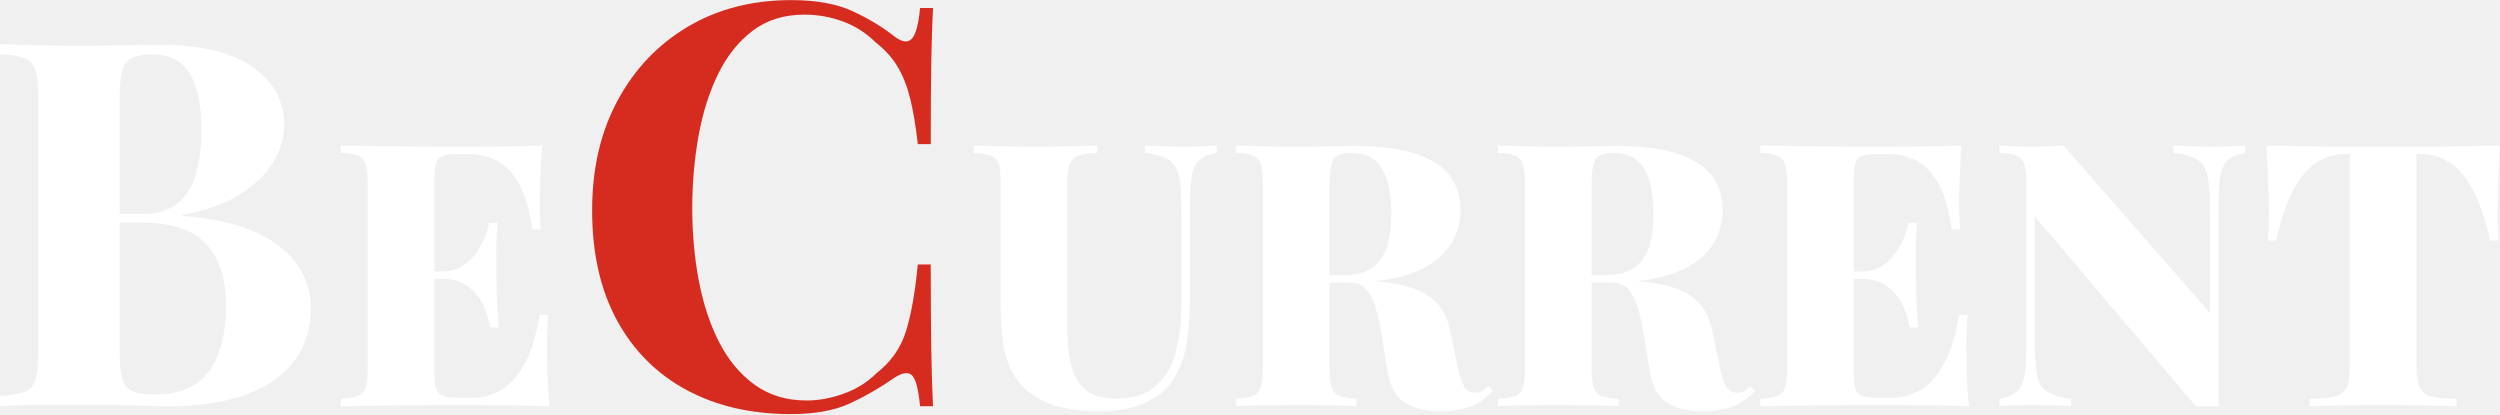
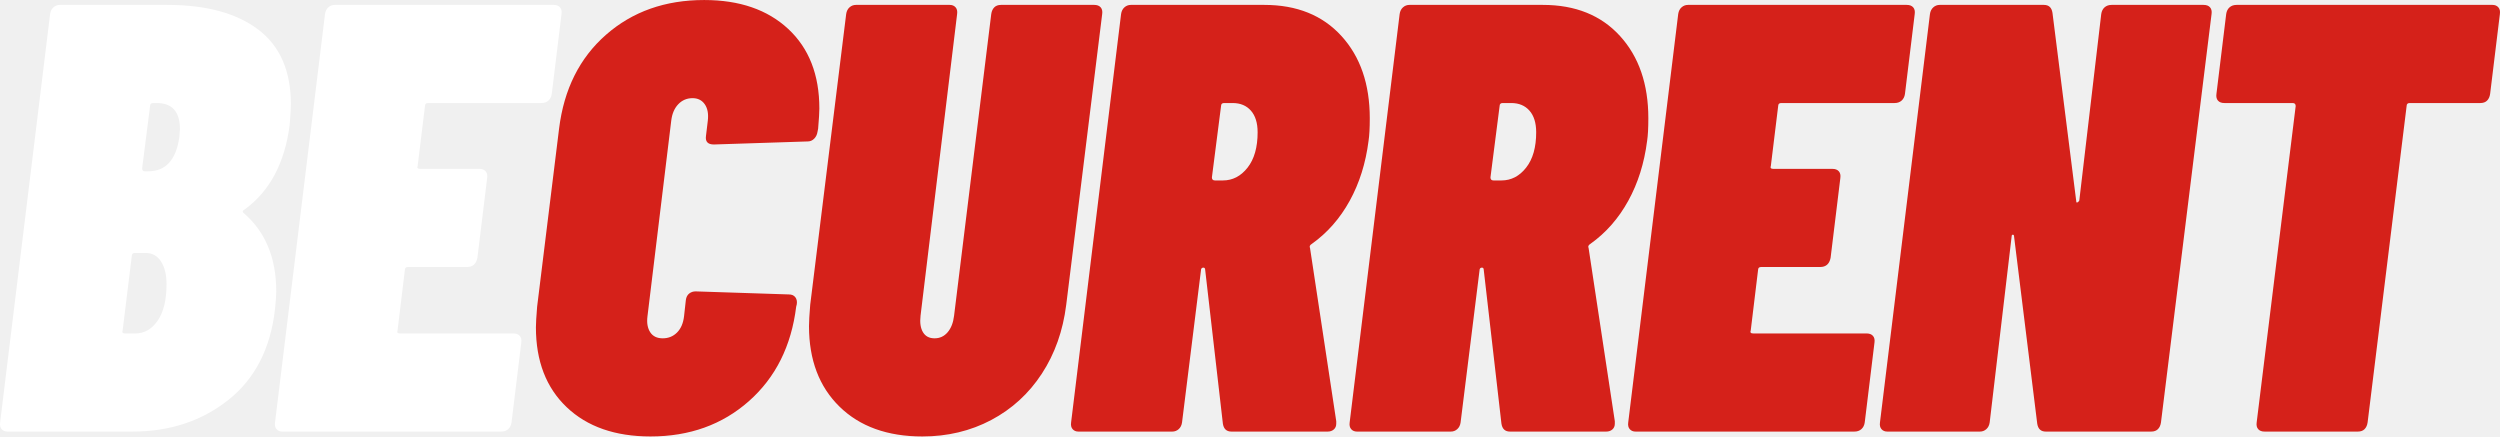
- <svg xmlns="http://www.w3.org/2000/svg" width="4889" height="810" viewBox="0 0 4889.1 809.6" role="img" aria-label="BeCurrent">
-   <g transform="translate(-33.6 794.2)">
-     <path fill="#FFFFFF" d="M33.6 -708.0Q59.6 -707.0 101.6 -706.0Q143.6 -705.0 185.6 -705.0Q234.5 -705.0 279.2 -706.0Q323.9 -707.0 342.6 -707.0Q466.8 -707.0 528.2 -663.0Q589.6 -619.0 589.6 -550.0Q589.6 -515.0 568.8 -479.1Q548.0 -443.2 504.0 -415.1Q460.0 -387.0 390.2 -374.2V-372.2Q483.6 -365.2 538.6 -338.0Q593.6 -310.8 617.6 -272.9Q641.6 -235.0 641.6 -194.0Q641.6 -131.0 608.6 -87.8Q575.6 -44.6 513.6 -22.3Q451.7 0.0 365.6 0.0Q342.4 0.0 297.0 -1.5Q251.6 -3.0 187.6 -3.0Q143.6 -3.0 101.6 -2.5Q59.6 -2.0 33.6 0.0V-20.0Q65.8 -22.0 81.7 -28.0Q97.7 -34.0 103.1 -52.0Q108.6 -70.0 108.6 -106.0V-602.0Q108.6 -639.0 103.1 -656.5Q97.5 -674.0 81.4 -680.5Q65.2 -687.0 33.6 -688.0ZM329.6 -688.0Q291.1 -688.0 279.3 -671.0Q267.6 -654.0 267.6 -602.0V-106.0Q267.6 -71.0 273.1 -53.0Q278.6 -35.0 293.4 -29.0Q308.1 -23.0 336.6 -23.0Q409.4 -23.0 442.5 -68.5Q475.6 -114.0 475.6 -198.0Q475.6 -275.0 437.1 -317.0Q398.6 -359.0 309.6 -359.0H224.6Q224.6 -359.0 224.6 -367.5Q224.6 -376.0 224.6 -376.0H310.6Q357.6 -376.0 383.0 -398.5Q408.5 -421.0 418.0 -458.5Q427.6 -496.0 427.6 -539.0Q427.6 -613.0 404.8 -650.5Q382.1 -688.0 329.6 -688.0Z M1094.0 -509.8Q1091.1 -475.9 1090.1 -444.4Q1089.0 -412.8 1089.0 -396.0Q1089.0 -381.4 1089.7 -368.0Q1090.4 -354.5 1091.1 -345.6H1074.6Q1066.8 -401.9 1049.1 -434.2Q1031.4 -466.6 1006.0 -479.9Q980.5 -493.2 949.3 -493.2H929.9Q910.2 -493.2 900.1 -489.8Q890.0 -486.4 886.5 -476.4Q883.1 -466.3 883.1 -445.0V-64.8Q883.1 -44.1 886.5 -33.7Q890.0 -23.3 900.1 -19.9Q910.2 -16.6 929.9 -16.6H959.4Q987.5 -16.6 1013.2 -31.4Q1038.9 -46.2 1058.8 -81.7Q1078.8 -117.2 1089.0 -178.6H1105.5Q1103.4 -153.9 1103.4 -115.2Q1103.4 -98.1 1104.2 -66.2Q1105.0 -34.3 1108.4 0.0Q1071.7 -1.4 1025.6 -1.8Q979.5 -2.2 943.5 -2.2Q925.0 -2.2 896.0 -2.2Q867.0 -2.2 833.4 -1.8Q799.8 -1.4 765.3 -1.1Q730.8 -0.7 700.2 0.0V-14.4Q722.9 -15.8 734.0 -20.2Q745.1 -24.5 748.9 -37.4Q752.7 -50.4 752.7 -76.3V-433.4Q752.7 -460.1 748.9 -472.7Q745.0 -485.3 733.7 -490.0Q722.4 -494.6 700.2 -495.4V-509.8Q731.1 -509.0 765.4 -508.7Q799.7 -508.3 833.3 -508.0Q867.0 -507.6 896.0 -507.6Q925.0 -507.6 943.5 -507.6Q976.7 -507.6 1018.8 -508.0Q1060.9 -508.3 1094.0 -509.8ZM985.7 -263.5Q985.7 -263.5 985.7 -256.3Q985.7 -249.1 985.7 -249.1H861.5Q861.5 -249.1 861.5 -256.3Q861.5 -263.5 861.5 -263.5ZM1006.6 -358.6Q1003.7 -317.5 1004.1 -295.9Q1004.4 -274.3 1004.4 -256.3Q1004.4 -238.3 1005.2 -216.7Q1005.9 -195.1 1008.8 -154.1H992.2Q988.2 -180.0 976.7 -201.7Q965.3 -223.3 945.9 -236.2Q926.5 -249.1 898.3 -249.1V-263.5Q919.2 -263.5 935.0 -272.4Q950.7 -281.2 962.0 -295.8Q973.2 -310.3 980.3 -326.8Q987.3 -343.3 990.0 -358.6Z M2413.2 -509.8V-495.4Q2391.1 -491.8 2379.6 -481.8Q2368.2 -471.9 2364.4 -450.9Q2360.7 -429.8 2360.7 -391.7V-209.5Q2360.7 -163.7 2354.5 -124.6Q2348.3 -85.4 2331.2 -56.9Q2312.6 -26.1 2276.0 -8.0Q2239.4 10.1 2181.0 10.1Q2147.6 10.1 2111.9 2.7Q2076.3 -4.8 2048.5 -25.3Q2024.7 -43.8 2012.0 -69.0Q1999.2 -94.2 1994.9 -128.3Q1990.6 -162.4 1990.6 -207.4V-433.4Q1990.6 -460.1 1986.9 -472.7Q1983.1 -485.3 1971.9 -490.0Q1960.8 -494.6 1938.0 -495.4V-509.8Q1957.8 -509.0 1990.0 -508.3Q2022.3 -507.6 2057.8 -507.6Q2092.8 -507.6 2125.5 -508.3Q2158.1 -509.0 2179.2 -509.8V-495.4Q2154.8 -494.6 2142.2 -490.0Q2129.6 -485.3 2125.2 -472.7Q2120.9 -460.1 2120.9 -433.4V-150.8Q2120.9 -115.2 2126.2 -89.4Q2131.6 -63.5 2142.7 -47.0Q2153.9 -30.5 2172.0 -22.8Q2190.2 -15.1 2215.7 -15.1Q2265.2 -15.1 2293.1 -38.7Q2320.9 -62.2 2332.5 -104.4Q2344.1 -146.6 2344.1 -201.6V-380.2Q2344.1 -424.1 2339.7 -447.4Q2335.3 -470.7 2320.4 -481.2Q2305.4 -491.8 2272.8 -495.4V-509.8Q2286.9 -509.0 2309.6 -508.3Q2332.3 -507.6 2352.0 -507.6Q2369.0 -507.6 2385.7 -508.3Q2402.3 -509.0 2413.2 -509.8Z M2450.7 -509.8Q2470.4 -509.0 2502.7 -508.3Q2534.9 -507.6 2567.3 -507.6Q2602.9 -507.6 2635.6 -508.3Q2668.3 -509.0 2681.8 -509.0Q2752.2 -509.0 2798.2 -494.8Q2844.2 -480.5 2867.1 -452.7Q2889.9 -424.8 2889.9 -383.8Q2889.9 -358.1 2879.5 -333.1Q2869.1 -308.0 2844.2 -287.3Q2819.2 -266.5 2775.8 -254.2Q2732.5 -241.9 2666.0 -241.9H2596.8V-256.3H2658.8Q2698.4 -256.3 2719.0 -272.5Q2739.7 -288.7 2747.1 -315.7Q2754.5 -342.7 2754.5 -375.8Q2754.5 -432.7 2736.7 -464.0Q2718.9 -495.4 2675.3 -495.4Q2649.1 -495.4 2641.3 -483.1Q2633.6 -470.9 2633.6 -433.4V-76.3Q2633.6 -50.4 2637.6 -37.4Q2641.6 -24.5 2652.8 -20.2Q2663.9 -15.8 2686.1 -14.4V0.0Q2666.1 -1.4 2634.9 -1.8Q2603.7 -2.2 2571.6 -2.2Q2534.9 -2.2 2502.7 -1.8Q2470.4 -1.4 2450.7 0.0V-14.4Q2473.4 -15.8 2484.6 -20.2Q2495.7 -24.5 2499.5 -37.4Q2503.2 -50.4 2503.2 -76.3V-433.4Q2503.2 -460.1 2499.5 -472.7Q2495.7 -485.3 2484.3 -490.0Q2472.9 -494.6 2450.7 -495.4ZM2594.0 -254.2Q2622.5 -253.3 2645.4 -251.2Q2668.3 -249.1 2686.6 -247.4Q2705.0 -245.7 2718.5 -244.7Q2789.8 -240.2 2824.9 -217.5Q2859.9 -194.8 2868.9 -150.2L2884.5 -75.6Q2890.6 -48.0 2897.9 -37.1Q2905.1 -26.2 2918.1 -26.4Q2926.3 -26.5 2932.0 -29.7Q2937.7 -32.8 2943.6 -39.3L2953.2 -30.2Q2932.4 -7.9 2908.1 1.1Q2883.8 10.1 2851.4 10.1Q2808.7 10.1 2781.6 -6.6Q2754.5 -23.3 2747.3 -67.7L2735.5 -139.7Q2730.8 -169.5 2723.9 -192.5Q2717.1 -215.4 2705.5 -228.7Q2693.9 -241.9 2673.2 -241.9H2595.4Z M2963.3 -509.8Q2983.0 -509.0 3015.3 -508.3Q3047.6 -507.6 3080.0 -507.6Q3115.5 -507.6 3148.2 -508.3Q3180.9 -509.0 3194.4 -509.0Q3264.9 -509.0 3310.9 -494.8Q3356.9 -480.5 3379.7 -452.7Q3402.5 -424.8 3402.5 -383.8Q3402.5 -358.1 3392.1 -333.1Q3381.8 -308.0 3356.8 -287.3Q3331.8 -266.5 3288.5 -254.2Q3245.1 -241.9 3178.6 -241.9H3109.5V-256.3H3171.4Q3211.0 -256.3 3231.7 -272.5Q3252.3 -288.7 3259.7 -315.7Q3267.2 -342.7 3267.2 -375.8Q3267.2 -432.7 3249.4 -464.0Q3231.6 -495.4 3188.0 -495.4Q3161.7 -495.4 3154.0 -483.1Q3146.2 -470.9 3146.2 -433.4V-76.3Q3146.2 -50.4 3150.2 -37.4Q3154.3 -24.5 3165.4 -20.2Q3176.6 -15.8 3198.8 -14.4V0.0Q3178.7 -1.4 3147.6 -1.8Q3116.4 -2.2 3084.3 -2.2Q3047.6 -2.2 3015.3 -1.8Q2983.0 -1.4 2963.3 0.0V-14.4Q2986.1 -15.8 2997.2 -20.2Q3008.4 -24.5 3012.1 -37.4Q3015.9 -50.4 3015.9 -76.3V-433.4Q3015.9 -460.1 3012.1 -472.7Q3008.4 -485.3 2996.9 -490.0Q2985.5 -494.6 2963.3 -495.4ZM3106.6 -254.2Q3135.1 -253.3 3158.0 -251.2Q3180.9 -249.1 3199.3 -247.4Q3217.6 -245.7 3231.2 -244.7Q3302.4 -240.2 3337.5 -217.5Q3372.6 -194.8 3381.5 -150.2L3397.2 -75.6Q3403.2 -48.0 3410.5 -37.1Q3417.8 -26.2 3430.7 -26.4Q3438.9 -26.5 3444.6 -29.7Q3450.3 -32.8 3456.2 -39.3L3465.9 -30.2Q3445.0 -7.9 3420.7 1.1Q3396.5 10.1 3364.1 10.1Q3321.3 10.1 3294.2 -6.6Q3267.2 -23.3 3260.0 -67.7L3248.1 -139.7Q3243.4 -169.5 3236.6 -192.5Q3229.7 -215.4 3218.1 -228.7Q3206.5 -241.9 3185.8 -241.9H3108.0Z M3869.8 -509.8Q3866.9 -475.9 3865.8 -444.4Q3864.8 -412.8 3864.8 -396.0Q3864.8 -381.4 3865.5 -368.0Q3866.2 -354.5 3866.9 -345.6H3850.4Q3842.6 -401.9 3824.9 -434.2Q3807.2 -466.6 3781.7 -479.9Q3756.3 -493.2 3725.1 -493.2H3705.6Q3686.0 -493.2 3675.9 -489.8Q3665.7 -486.4 3662.3 -476.4Q3658.8 -466.3 3658.8 -445.0V-64.8Q3658.8 -44.1 3662.3 -33.7Q3665.7 -23.3 3675.9 -19.9Q3686.0 -16.6 3705.6 -16.6H3735.2Q3763.2 -16.6 3788.9 -31.4Q3814.6 -46.2 3834.6 -81.7Q3854.5 -117.2 3864.8 -178.6H3881.3Q3879.2 -153.9 3879.2 -115.2Q3879.2 -98.1 3879.9 -66.2Q3880.7 -34.3 3884.2 0.0Q3847.5 -1.4 3801.4 -1.8Q3755.3 -2.2 3719.3 -2.2Q3700.8 -2.2 3671.8 -2.2Q3642.8 -2.2 3609.2 -1.8Q3575.6 -1.4 3541.1 -1.1Q3506.6 -0.7 3476.0 0.0V-14.4Q3498.7 -15.8 3509.8 -20.2Q3520.9 -24.5 3524.7 -37.4Q3528.5 -50.4 3528.5 -76.3V-433.4Q3528.5 -460.1 3524.6 -472.7Q3520.8 -485.3 3509.4 -490.0Q3498.1 -494.6 3476.0 -495.4V-509.8Q3506.9 -509.0 3541.2 -508.7Q3575.5 -508.3 3609.1 -508.0Q3642.8 -507.6 3671.8 -507.6Q3700.8 -507.6 3719.3 -507.6Q3752.4 -507.6 3794.6 -508.0Q3836.7 -508.3 3869.8 -509.8ZM3761.5 -263.5Q3761.5 -263.5 3761.5 -256.3Q3761.5 -249.1 3761.5 -249.1H3637.2Q3637.2 -249.1 3637.2 -256.3Q3637.2 -263.5 3637.2 -263.5ZM3782.4 -358.6Q3779.5 -317.5 3779.9 -295.9Q3780.2 -274.3 3780.2 -256.3Q3780.2 -238.3 3780.9 -216.7Q3781.7 -195.1 3784.5 -154.1H3768.0Q3764.0 -180.0 3752.5 -201.7Q3741.1 -223.3 3721.7 -236.2Q3702.3 -249.1 3674.1 -249.1V-263.5Q3695.0 -263.5 3710.7 -272.4Q3726.5 -281.2 3737.7 -295.8Q3749.0 -310.3 3756.0 -326.8Q3763.1 -343.3 3765.8 -358.6Z M4424.6 -509.8V-495.4Q4402.5 -491.8 4391.0 -481.8Q4379.6 -471.9 4375.8 -450.9Q4372.1 -429.8 4372.1 -391.7V0.7Q4362.6 -0.4 4351.7 -0.4Q4340.8 -0.4 4328.4 0.7L4012.8 -371.5V-129.6Q4012.8 -85.8 4016.9 -62.4Q4021.0 -39.0 4036.2 -28.9Q4051.4 -18.7 4084.1 -14.4V0.0Q4070.0 -1.4 4047.3 -1.8Q4024.7 -2.2 4004.9 -2.2Q3988.6 -2.2 3971.7 -1.8Q3954.8 -1.4 3943.7 0.0V-14.4Q3966.4 -18.7 3977.6 -28.3Q3988.7 -37.9 3992.5 -59.3Q3996.2 -80.6 3996.2 -118.1V-433.4Q3996.2 -460.1 3992.5 -472.7Q3988.7 -485.3 3977.3 -490.0Q3965.8 -494.6 3943.7 -495.4V-509.8Q3954.8 -509.0 3971.7 -508.3Q3988.6 -507.6 4004.9 -507.6Q4022.4 -507.6 4039.1 -508.3Q4055.8 -509.0 4069.1 -509.8L4355.5 -182.6V-380.2Q4355.5 -424.1 4351.4 -447.4Q4347.3 -470.7 4332.4 -481.2Q4317.5 -491.8 4284.2 -495.4V-509.8Q4298.3 -509.0 4321.0 -508.3Q4343.7 -507.6 4363.4 -507.6Q4380.4 -507.6 4397.1 -508.3Q4413.7 -509.0 4424.6 -509.8Z M4922.7 -509.8Q4919.8 -470.3 4918.8 -433.5Q4917.7 -396.7 4917.7 -377.3Q4917.7 -361.7 4918.4 -347.8Q4919.1 -333.8 4919.8 -324.0H4903.3Q4889.0 -388.2 4868.6 -425.2Q4848.1 -462.1 4822.8 -477.6Q4797.4 -493.2 4767.6 -493.2H4759.3V-81.8Q4759.3 -52.4 4765.3 -38.0Q4771.2 -23.6 4788.2 -19.2Q4805.2 -14.7 4837.8 -14.4V0.0Q4813.9 -0.9 4773.8 -1.5Q4733.8 -2.2 4690.5 -2.2Q4648.3 -2.2 4610.9 -1.5Q4573.5 -0.9 4550.5 0.0V-14.4Q4583.0 -14.7 4600.0 -19.2Q4617.0 -23.6 4623.0 -38.0Q4629.0 -52.4 4629.0 -81.8V-493.2H4620.6Q4590.9 -493.2 4565.5 -477.6Q4540.1 -462.1 4520.0 -425.4Q4499.8 -388.8 4485.0 -324.0H4468.4Q4469.8 -333.8 4470.2 -347.8Q4470.6 -361.7 4470.6 -377.3Q4470.6 -396.7 4469.5 -433.5Q4468.4 -470.3 4465.5 -509.8Q4499.2 -509.0 4539.8 -508.3Q4580.3 -507.6 4620.9 -507.6Q4661.5 -507.6 4694.5 -507.6Q4727.5 -507.6 4768.0 -507.6Q4808.5 -507.6 4849.1 -508.3Q4889.7 -509.0 4922.7 -509.8Z" />
-     <path fill="#D62B1F" d="M1581.0 -794.2Q1653.6 -794.2 1700.4 -772.8Q1747.1 -751.3 1783.4 -722.7Q1805.4 -706.2 1817.0 -718.9Q1828.5 -731.5 1832.9 -778.8H1858.2Q1856.0 -736.1 1854.9 -674.9Q1853.8 -613.6 1853.8 -512.6H1828.5Q1822.8 -563.2 1814.2 -599.2Q1805.7 -635.1 1790.0 -662.2Q1774.4 -689.3 1745.8 -711.7Q1718.3 -739.0 1682.1 -752.4Q1645.9 -765.8 1606.6 -765.8Q1547.4 -765.8 1505.6 -734.3Q1463.8 -702.7 1437.7 -649.1Q1411.6 -595.5 1399.5 -527.7Q1387.4 -459.8 1387.4 -387.2Q1387.4 -313.3 1400.2 -245.6Q1413.0 -178.0 1439.9 -125.3Q1466.9 -72.6 1509.5 -41.9Q1552.2 -11.2 1611.0 -11.2Q1647.3 -11.2 1684.3 -24.8Q1721.4 -38.3 1747.6 -64.5Q1790.3 -97.7 1805.5 -147.0Q1820.8 -196.2 1828.5 -277.2H1853.8Q1853.8 -172.5 1854.9 -108.1Q1856.0 -43.8 1858.2 0.0H1832.9Q1828.5 -47.3 1818.1 -59.4Q1807.6 -71.5 1783.4 -56.1Q1742.7 -27.5 1697.1 -6.1Q1651.4 15.4 1579.9 15.4Q1463.6 15.4 1376.0 -31.9Q1288.4 -79.2 1240.0 -168.3Q1191.6 -257.4 1191.6 -382.8Q1191.6 -506.0 1241.7 -598.4Q1291.7 -690.8 1379.3 -742.5Q1466.9 -794.2 1581.0 -794.2Z" />
+ <svg xmlns="http://www.w3.org/2000/svg" width="4101" height="716" viewBox="0 0 4101.4 716.0" role="img" aria-label="BeCurrent">
+   <g transform="translate(-7.8 708.0)">
+     <path fill="#FFFFFF" d="M225.0 0.0H20.0Q14.0 0.0 10.5 -4.0Q7.0 -8.0 8.0 -15.0L90.0 -685.0Q91.0 -692.0 95.5 -696.0Q100.0 -700.0 106.0 -700.0H282.0Q378.0 -700.0 431.5 -659.5Q485.0 -619.0 485.0 -537.0Q485.0 -527.0 483.0 -503.0Q471.0 -410.0 410.0 -365.0Q404.0 -362.0 407.0 -359.0Q461.0 -313.0 461.0 -230.0Q461.0 -221.0 459.0 -201.0Q448.0 -104.0 382.5 -52.0Q317.0 0.0 225.0 0.0ZM254.0 -534.0 241.0 -432.0Q241.0 -427.0 245.0 -427.0H251.0Q294.0 -427.0 302.0 -483.0L303.0 -496.0Q303.0 -539.0 265.0 -539.0H259.0Q254.0 -539.0 254.0 -534.0ZM281.0 -242.0Q281.0 -265.0 272.0 -279.0Q263.0 -293.0 247.0 -293.0H229.0Q224.0 -293.0 224.0 -288.0L209.0 -166.0Q207.0 -161.0 213.0 -161.0H230.0Q252.0 -161.0 266.5 -182.0Q281.0 -203.0 281.0 -242.0Z M896.0 -539.0H710.0Q705.0 -539.0 705.0 -534.0L693.0 -436.0Q691.0 -431.0 697.0 -431.0H794.0Q801.0 -431.0 804.5 -427.0Q808.0 -423.0 807.0 -416.0L791.0 -285.0Q788.0 -270.0 774.0 -270.0H677.0Q672.0 -270.0 672.0 -265.0L660.0 -166.0Q658.0 -161.0 664.0 -161.0H850.0Q857.0 -161.0 860.5 -157.0Q864.0 -153.0 863.0 -146.0L847.0 -15.0Q846.0 -8.0 841.5 -4.0Q837.0 0.0 830.0 0.0H471.0Q465.0 0.0 461.5 -4.0Q458.0 -8.0 459.0 -15.0L541.0 -685.0Q542.0 -692.0 546.5 -696.0Q551.0 -700.0 557.0 -700.0H916.0Q923.0 -700.0 926.5 -696.0Q930.0 -692.0 929.0 -685.0L913.0 -554.0Q912.0 -547.0 907.5 -543.0Q903.0 -539.0 896.0 -539.0Z" />
+     <path fill="#D5211A" d="M887.0 -171.0Q887.0 -181.0 889.0 -205.0L925.0 -497.0Q937.0 -594.0 1002.0 -651.0Q1067.0 -708.0 1163.0 -708.0Q1250.0 -708.0 1301.0 -660.5Q1352.0 -613.0 1352.0 -530.0Q1352.0 -521.0 1350.0 -497.0L1349.0 -492.0Q1348.0 -485.0 1343.5 -480.5Q1339.0 -476.0 1333.0 -476.0L1179.0 -471.0Q1164.0 -471.0 1166.0 -485.0L1169.0 -510.0Q1171.0 -527.0 1164.0 -537.0Q1157.0 -547.0 1144.0 -547.0Q1130.0 -547.0 1120.5 -537.0Q1111.0 -527.0 1109.0 -510.0L1070.0 -189.0Q1068.0 -173.0 1074.5 -163.0Q1081.0 -153.0 1095.0 -153.0Q1109.0 -153.0 1118.5 -162.5Q1128.0 -172.0 1130.0 -189.0L1133.0 -216.0Q1134.0 -223.0 1138.5 -226.5Q1143.0 -230.0 1149.0 -230.0L1302.0 -225.0Q1309.0 -225.0 1312.5 -220.5Q1316.0 -216.0 1315.0 -209.0L1314.0 -205.0Q1302.0 -108.0 1236.5 -50.0Q1171.0 8.0 1075.0 8.0Q988.0 8.0 937.5 -40.0Q887.0 -88.0 887.0 -171.0Z M1335.0 -173.0Q1335.0 -184.0 1337.0 -208.0L1396.0 -685.0Q1397.0 -692.0 1401.5 -696.0Q1406.0 -700.0 1412.0 -700.0H1566.0Q1572.0 -700.0 1575.5 -696.0Q1579.0 -692.0 1578.0 -685.0L1518.0 -190.0Q1516.0 -173.0 1522.0 -163.0Q1528.0 -153.0 1541.0 -153.0Q1554.0 -153.0 1562.5 -163.0Q1571.0 -173.0 1573.0 -190.0L1634.0 -685.0Q1635.0 -692.0 1639.0 -696.0Q1643.0 -700.0 1650.0 -700.0H1803.0Q1810.0 -700.0 1813.5 -696.0Q1817.0 -692.0 1816.0 -685.0L1757.0 -208.0Q1749.0 -144.0 1717.0 -95.0Q1685.0 -46.0 1634.0 -19.0Q1583.0 8.0 1521.0 8.0Q1435.0 8.0 1385.0 -41.0Q1335.0 -90.0 1335.0 -173.0Z M2014.0 -13.0 1985.0 -265.0Q1985.0 -269.0 1982.0 -269.0Q1978.0 -269.0 1978.0 -264.0L1947.0 -15.0Q1946.0 -8.0 1941.5 -4.0Q1937.0 0.0 1931.0 0.0H1777.0Q1771.0 0.0 1767.5 -4.0Q1764.0 -8.0 1765.0 -15.0L1847.0 -685.0Q1848.0 -692.0 1852.5 -696.0Q1857.0 -700.0 1863.0 -700.0H2082.0Q2162.0 -700.0 2208.5 -649.0Q2255.0 -598.0 2255.0 -514.0Q2255.0 -490.0 2253.0 -477.0Q2246.0 -422.0 2222.0 -378.5Q2198.0 -335.0 2160.0 -308.0Q2155.0 -305.0 2157.0 -301.0L2200.0 -17.0V-13.0Q2200.0 -7.0 2196.0 -3.5Q2192.0 0.0 2186.0 0.0H2028.0Q2016.0 0.0 2014.0 -13.0ZM2016.0 -539.0Q2011.0 -539.0 2011.0 -534.0L1996.0 -417.0Q1996.0 -412.0 2001.0 -412.0H2014.0Q2038.0 -412.0 2054.5 -433.0Q2071.0 -454.0 2071.0 -491.0Q2071.0 -514.0 2060.0 -526.5Q2049.0 -539.0 2030.0 -539.0Z M2471.0 -13.0 2442.0 -265.0Q2442.0 -269.0 2439.0 -269.0Q2435.0 -269.0 2435.0 -264.0L2404.0 -15.0Q2403.0 -8.0 2398.5 -4.0Q2394.0 0.0 2388.0 0.0H2234.0Q2228.0 0.0 2224.5 -4.0Q2221.0 -8.0 2222.0 -15.0L2304.0 -685.0Q2305.0 -692.0 2309.5 -696.0Q2314.0 -700.0 2320.0 -700.0H2539.0Q2619.0 -700.0 2665.5 -649.0Q2712.0 -598.0 2712.0 -514.0Q2712.0 -490.0 2710.0 -477.0Q2703.0 -422.0 2679.0 -378.5Q2655.0 -335.0 2617.0 -308.0Q2612.0 -305.0 2614.0 -301.0L2657.0 -17.0V-13.0Q2657.0 -7.0 2653.0 -3.5Q2649.0 0.0 2643.0 0.0H2485.0Q2473.0 0.0 2471.0 -13.0ZM2473.0 -539.0Q2468.0 -539.0 2468.0 -534.0L2453.0 -417.0Q2453.0 -412.0 2458.0 -412.0H2471.0Q2495.0 -412.0 2511.5 -433.0Q2528.0 -454.0 2528.0 -491.0Q2528.0 -514.0 2517.0 -526.5Q2506.0 -539.0 2487.0 -539.0Z M3116.0 -539.0H2930.0Q2925.0 -539.0 2925.0 -534.0L2913.0 -436.0Q2911.0 -431.0 2917.0 -431.0H3014.0Q3021.0 -431.0 3024.5 -427.0Q3028.0 -423.0 3027.0 -416.0L3011.0 -285.0Q3008.0 -270.0 2994.0 -270.0H2897.0Q2892.0 -270.0 2892.0 -265.0L2880.0 -166.0Q2878.0 -161.0 2884.0 -161.0H3070.0Q3077.0 -161.0 3080.5 -157.0Q3084.0 -153.0 3083.0 -146.0L3067.0 -15.0Q3066.0 -8.0 3061.5 -4.0Q3057.0 0.0 3050.0 0.0H2691.0Q2685.0 0.0 2681.5 -4.0Q2678.0 -8.0 2679.0 -15.0L2761.0 -685.0Q2762.0 -692.0 2766.5 -696.0Q2771.0 -700.0 2777.0 -700.0H3136.0Q3143.0 -700.0 3146.5 -696.0Q3150.0 -692.0 3149.0 -685.0L3133.0 -554.0Q3132.0 -547.0 3127.5 -543.0Q3123.0 -539.0 3116.0 -539.0Z M3472.0 -700.0H3623.0Q3630.0 -700.0 3633.5 -696.0Q3637.0 -692.0 3636.0 -685.0L3553.0 -15.0Q3552.0 -8.0 3548.0 -4.0Q3544.0 0.0 3537.0 0.0H3364.0Q3352.0 0.0 3350.0 -13.0L3312.0 -320.0Q3312.0 -323.0 3310.0 -323.0Q3308.0 -323.0 3308.0 -320.0L3272.0 -15.0Q3271.0 -8.0 3266.5 -4.0Q3262.0 0.0 3256.0 0.0H3104.0Q3098.0 0.0 3094.5 -4.0Q3091.0 -8.0 3092.0 -15.0L3174.0 -685.0Q3175.0 -692.0 3179.5 -696.0Q3184.0 -700.0 3190.0 -700.0H3361.0Q3373.0 -700.0 3375.0 -687.0L3414.0 -378.0Q3414.0 -375.0 3416.0 -376.0Q3418.0 -377.0 3419.0 -379.0L3455.0 -685.0Q3456.0 -692.0 3460.5 -696.0Q3465.0 -700.0 3472.0 -700.0Z M4109.0 -685.0 4093.0 -554.0Q4092.0 -547.0 4088.0 -543.0Q4084.0 -539.0 4077.0 -539.0H3961.0Q3956.0 -539.0 3956.0 -534.0L3892.0 -15.0Q3891.0 -8.0 3887.0 -4.0Q3883.0 0.0 3876.0 0.0H3723.0Q3716.0 0.0 3712.5 -4.0Q3709.0 -8.0 3710.0 -15.0L3774.0 -534.0Q3774.0 -539.0 3769.0 -539.0H3657.0Q3650.0 -539.0 3646.5 -543.0Q3643.0 -547.0 3644.0 -554.0L3660.0 -685.0Q3661.0 -692.0 3665.5 -696.0Q3670.0 -700.0 3677.0 -700.0H4097.0Q4103.0 -700.0 4106.5 -696.0Q4110.0 -692.0 4109.0 -685.0Z" />
  </g>
</svg>
